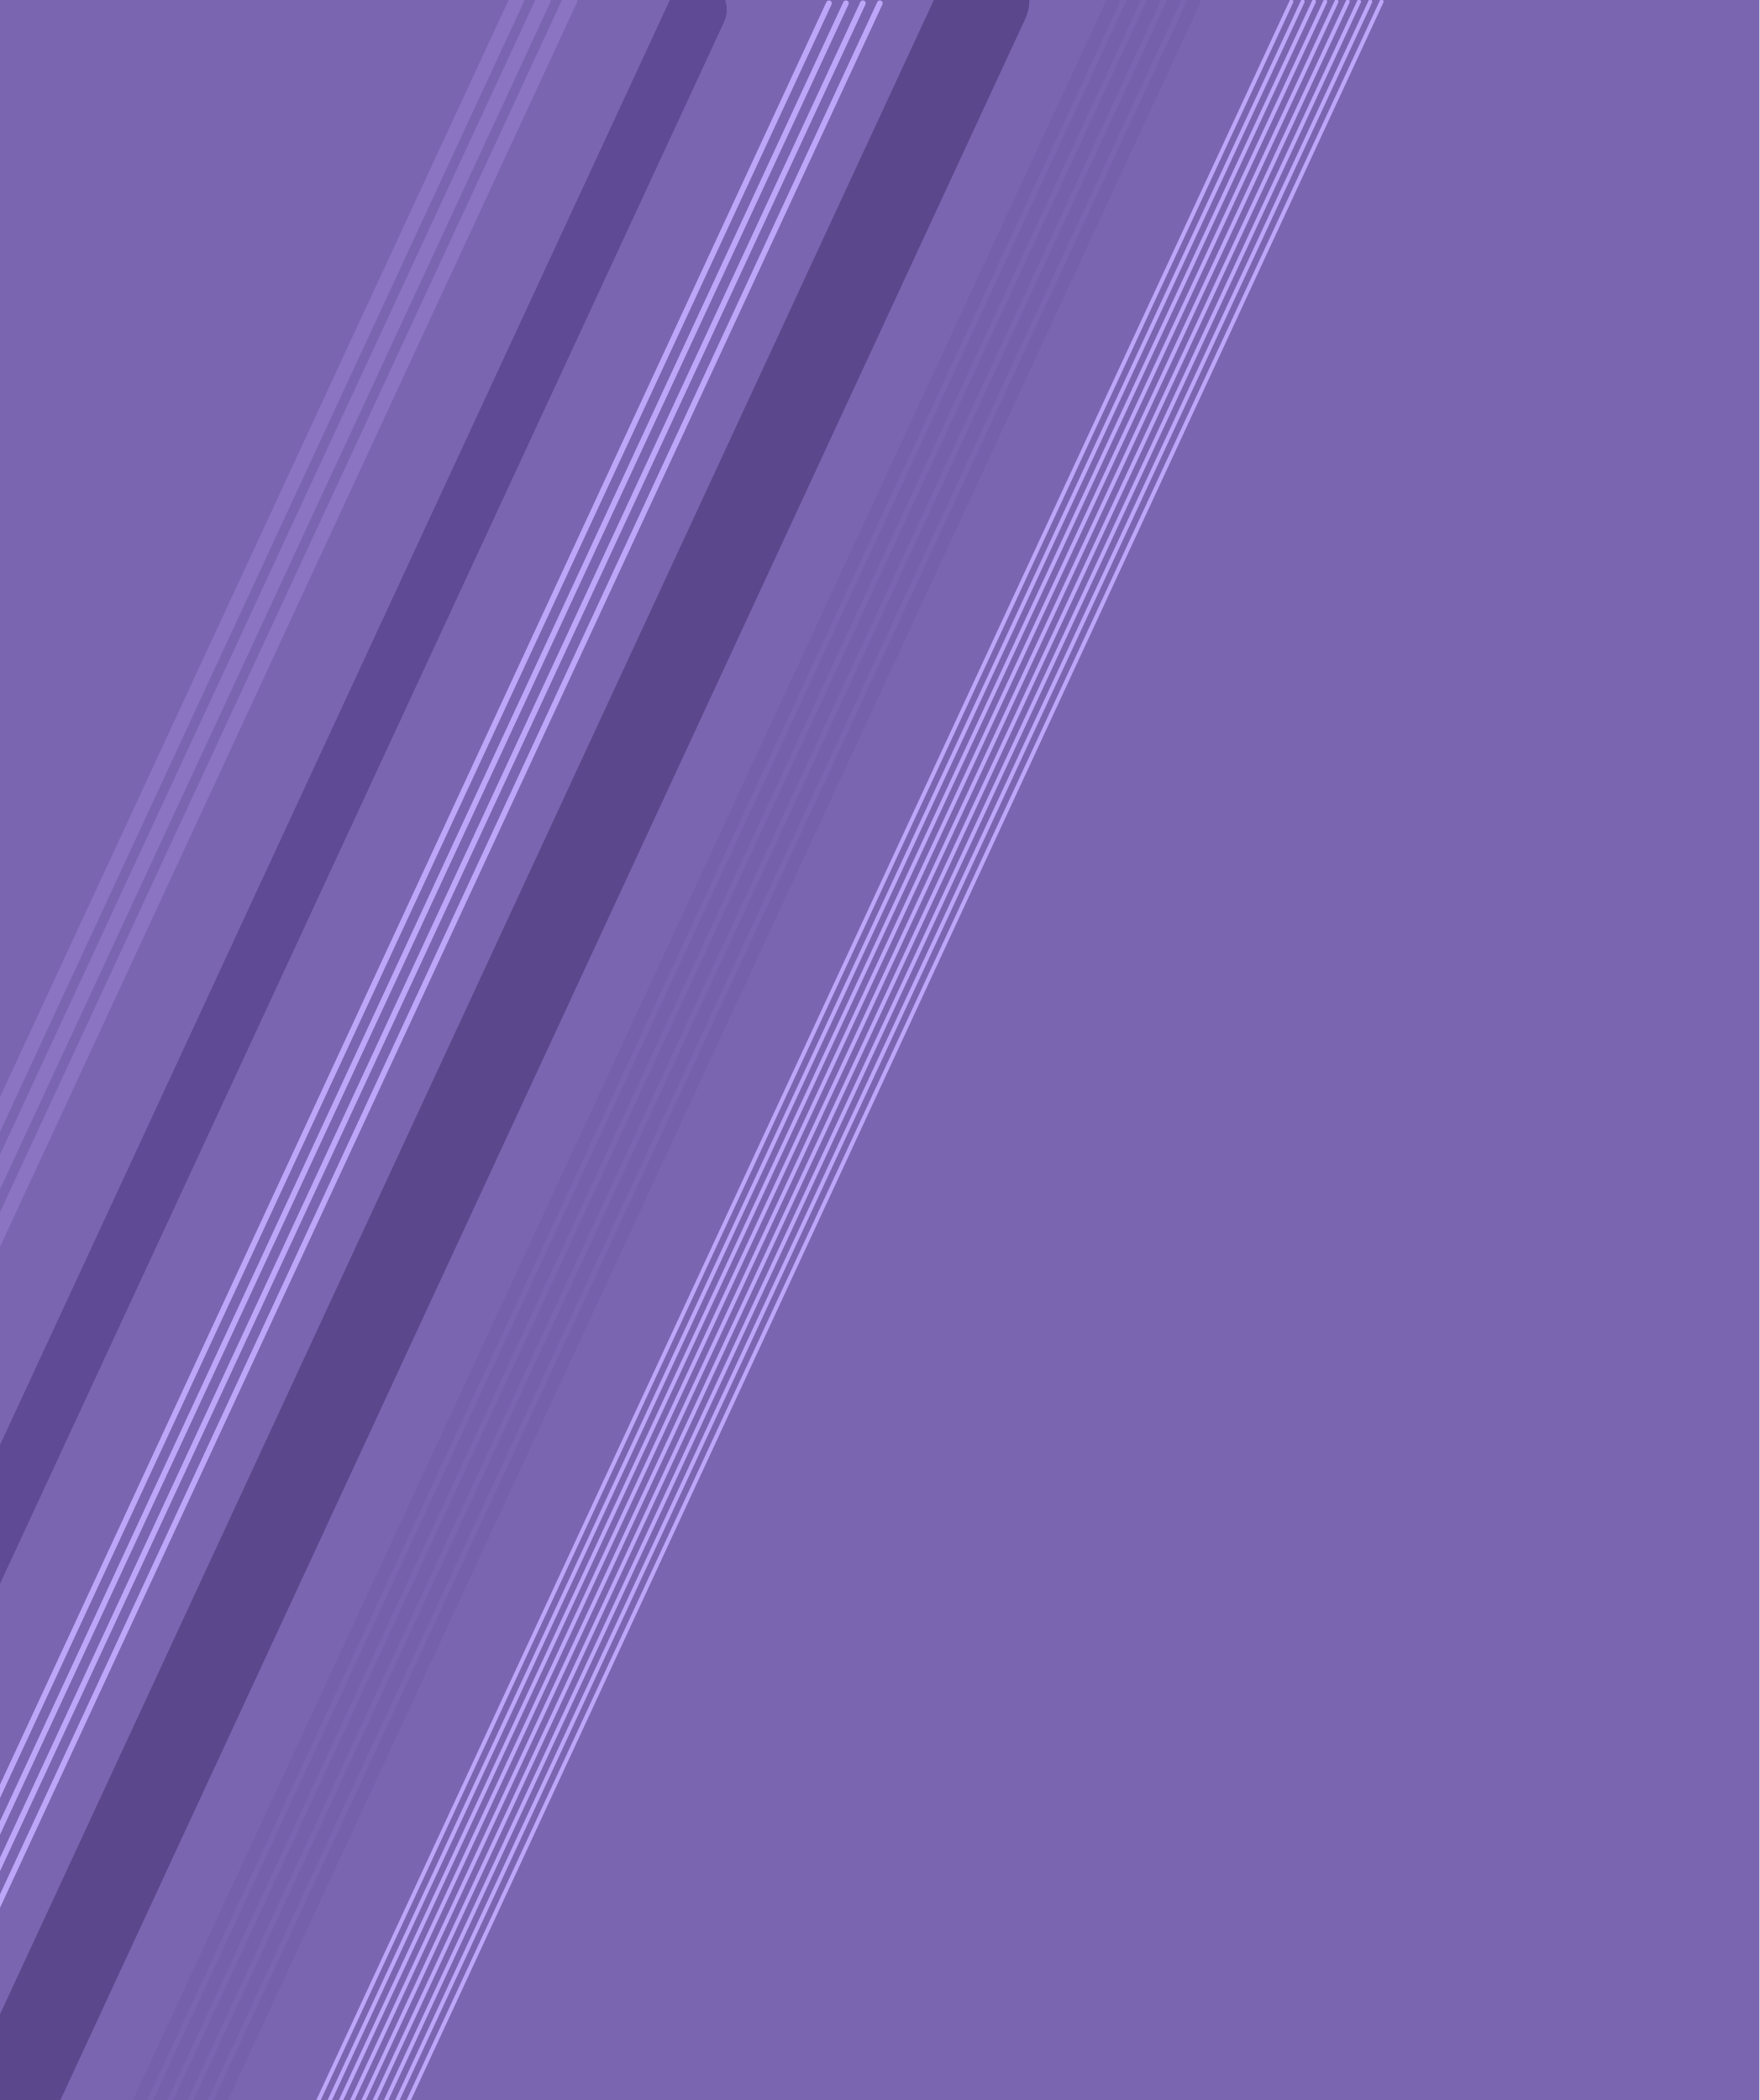
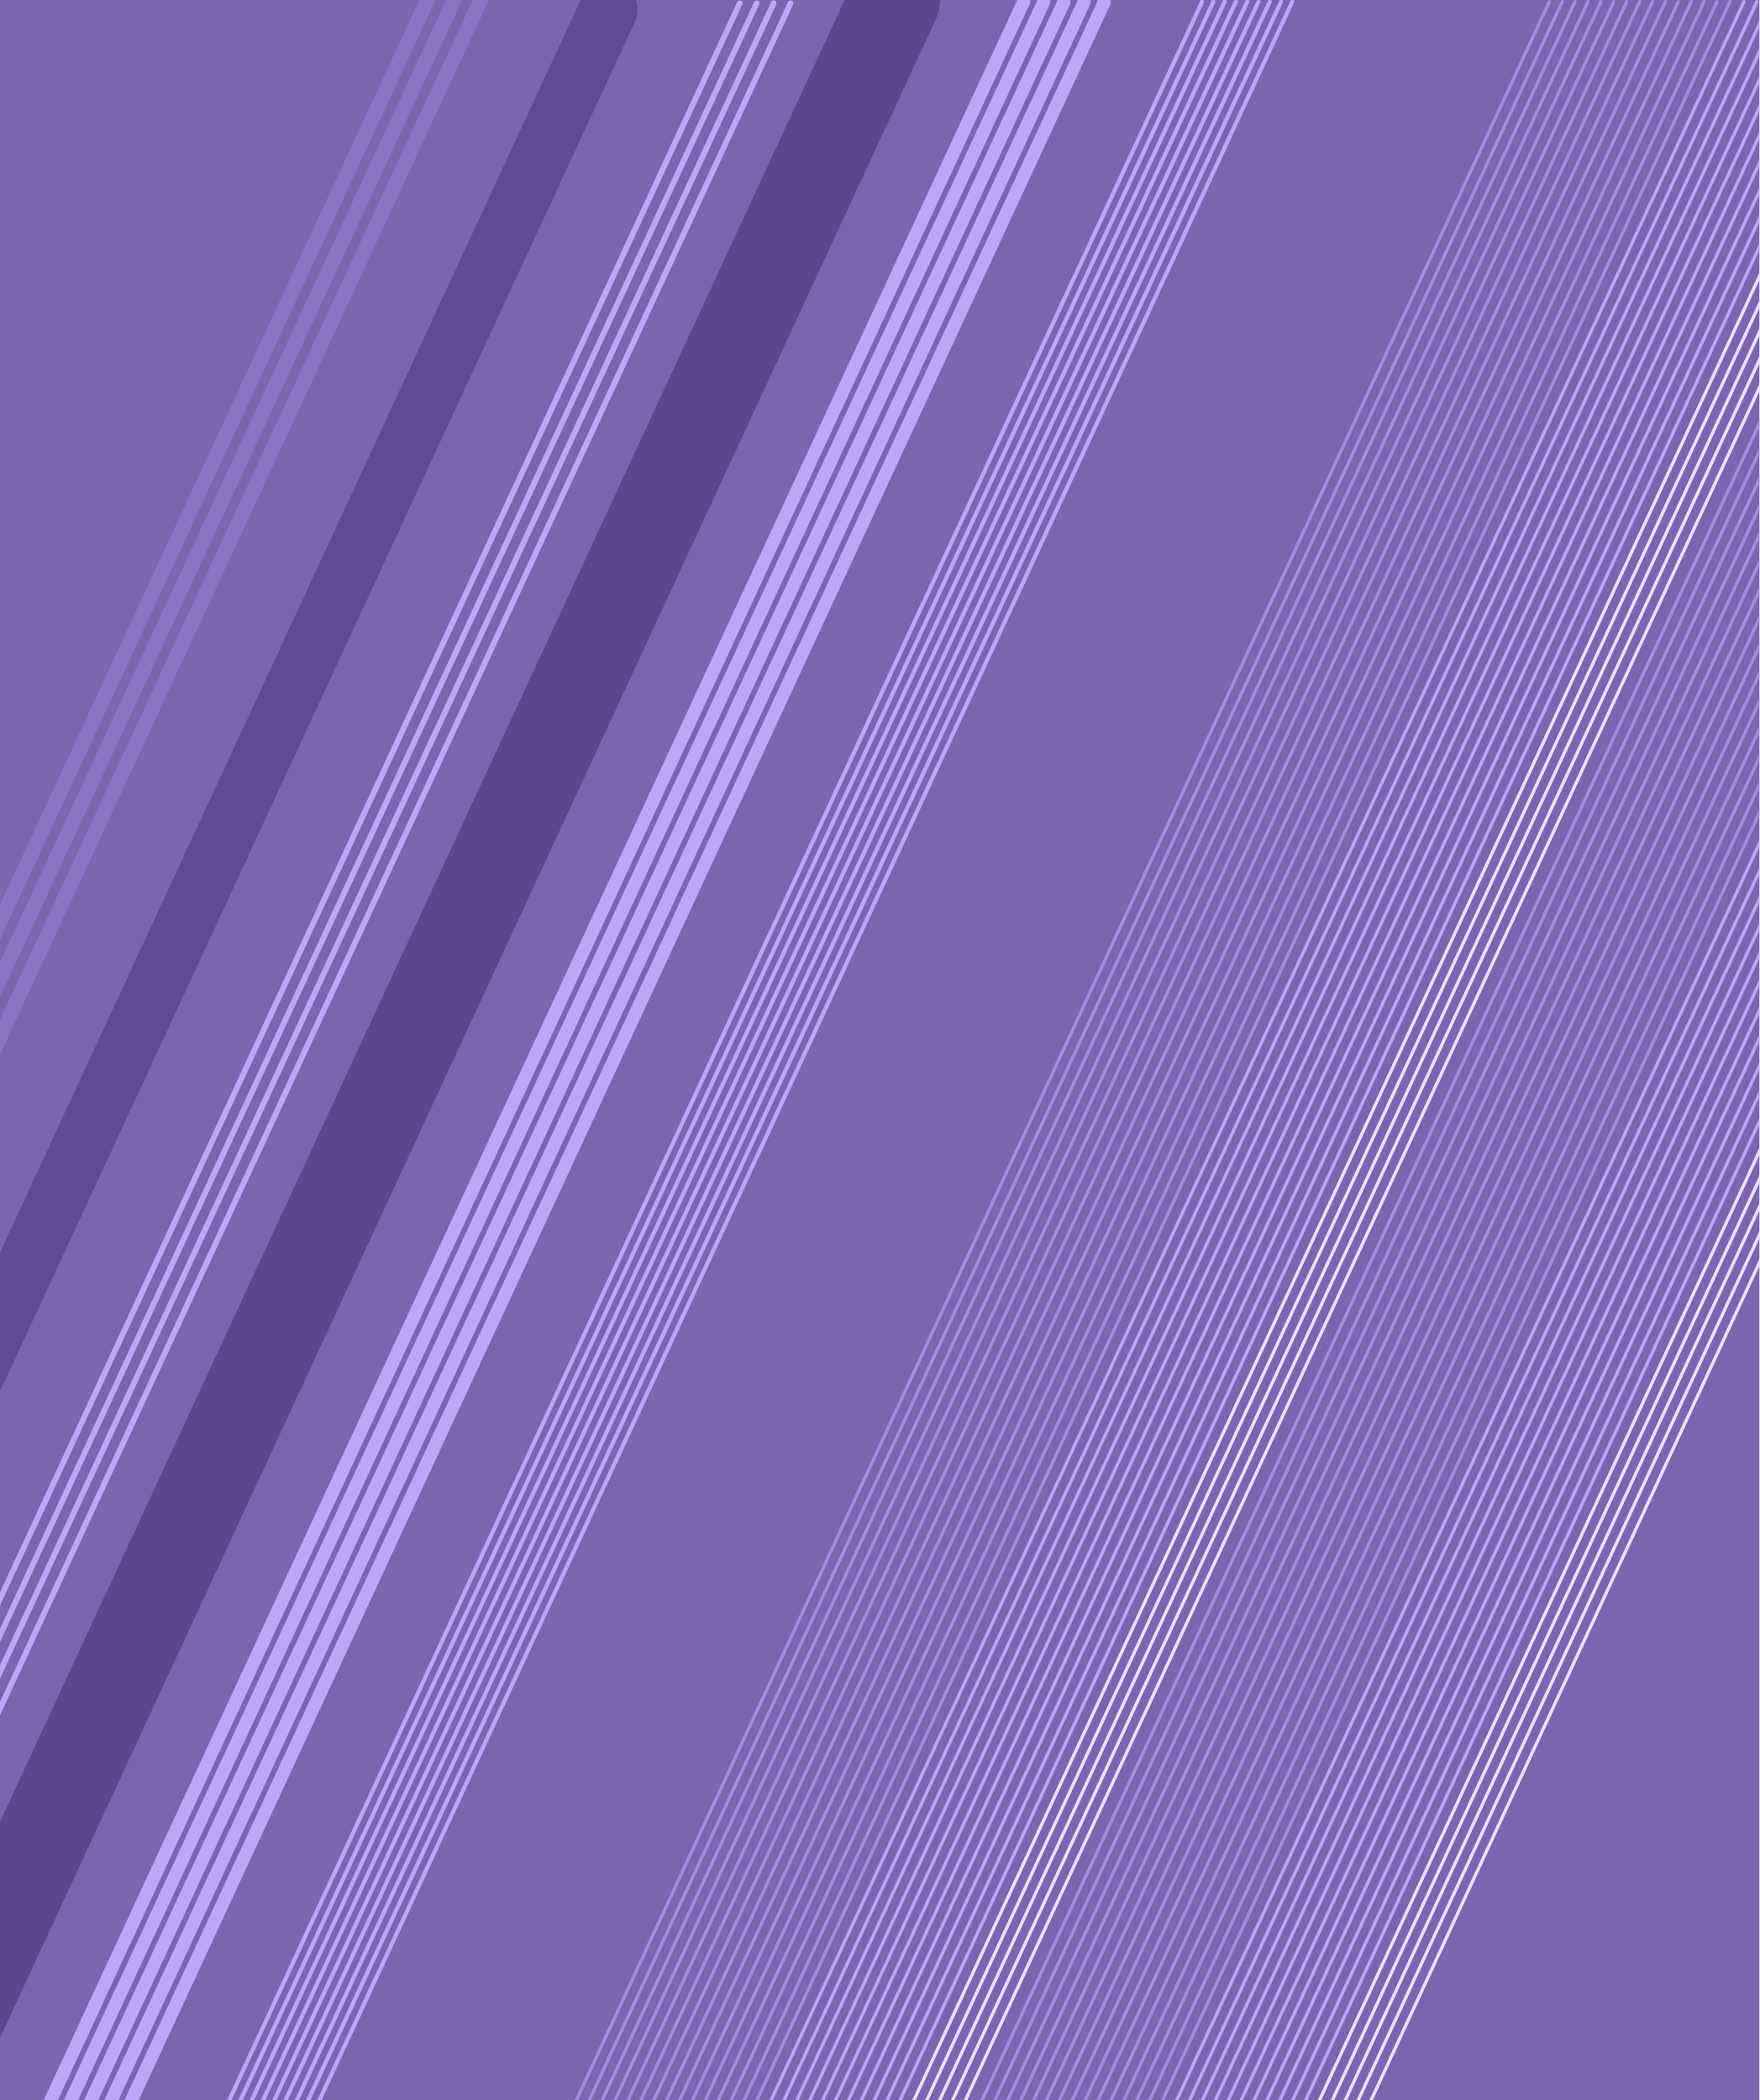
<svg xmlns="http://www.w3.org/2000/svg" width="2169" height="2589" viewBox="0 0 2169 2589" fill="none">
  <g opacity="0.9" clip-path="url(#clip0_6_1320)">
    <rect width="2169" height="2589" fill="#6D55AA" />
-     <path d="M636.897 0L-576 2616.55" stroke="#7F67BE" stroke-width="18" stroke-linecap="round" />
-     <path d="M669.795 0L-543.102 2616.55" stroke="#7F67BE" stroke-width="18" stroke-linecap="round" />
-     <path d="M702.692 0L-510.205 2616.55" stroke="#7F67BE" stroke-width="18" stroke-linecap="round" />
-     <path d="M1021.9 4L-191 2620.55" stroke="#B69DF8" stroke-width="7" stroke-linecap="round" />
-     <path d="M1042.79 4L-170.102 2620.55" stroke="#B69DF8" stroke-width="7" stroke-linecap="round" />
-     <path d="M1063.69 4L-149.205 2620.55" stroke="#B69DF8" stroke-width="7" stroke-linecap="round" />
-     <path d="M1084.59 4L-128.308 2620.55" stroke="#B69DF8" stroke-width="7" stroke-linecap="round" />
-     <path d="M1371.9 2L159 2618.55" stroke="#6750A4" stroke-width="16" stroke-linecap="round" />
-     <path d="M1396.79 2L183.898 2618.55" stroke="#6750A4" stroke-width="16" stroke-linecap="round" />
-     <path d="M1421.69 2L208.795 2618.55" stroke="#6750A4" stroke-width="16" stroke-linecap="round" />
-     <path d="M1446.59 2L233.692 2618.55" stroke="#6750A4" stroke-width="16" stroke-linecap="round" />
-     <path d="M1471.49 2L258.59 2618.55" stroke="#6750A4" stroke-width="16" stroke-linecap="round" />
-     <path d="M1591.9 2L379 2618.55" stroke="#B69DF8" stroke-width="5" stroke-linecap="round" />
-     <path d="M1605.79 2L392.898 2618.55" stroke="#B69DF8" stroke-width="5" stroke-linecap="round" />
-     <path d="M1619.69 2L406.795 2618.55" stroke="#B69DF8" stroke-width="5" stroke-linecap="round" />
-     <path d="M1633.59 2L420.692 2618.55" stroke="#B69DF8" stroke-width="5" stroke-linecap="round" />
-     <path d="M1647.49 2L434.59 2618.55" stroke="#B69DF8" stroke-width="5" stroke-linecap="round" />
-     <path d="M1661.38 2L448.487 2618.55" stroke="#B69DF8" stroke-width="5" stroke-linecap="round" />
-     <path d="M1675.28 2L462.385 2618.55" stroke="#B69DF8" stroke-width="5" stroke-linecap="round" />
-     <path d="M1689.18 2L476.282 2618.55" stroke="#B69DF8" stroke-width="5" stroke-linecap="round" />
-     <path d="M1703.08 2L490.18 2618.55" stroke="#B69DF8" stroke-width="5" stroke-linecap="round" />
-     <path d="M859.897 12L-353 2628.55" stroke="#4F378B" stroke-width="72" stroke-linecap="round" />
-     <path d="M1212.9 0L5.65609e-05 2616.55" stroke="#4A3480" stroke-width="112" stroke-linecap="round" />
+     <path d="M526.897 0L-686 2616.55" stroke="#7F67BE" stroke-width="18" stroke-linecap="round" />
+     <path d="M559.795 0L-653.102 2616.55" stroke="#7F67BE" stroke-width="18" stroke-linecap="round" />
+     <path d="M592.692 0L-620.205 2616.55" stroke="#7F67BE" stroke-width="18" stroke-linecap="round" />
+     <path d="M911.897 4L-301 2620.55" stroke="#B69DF8" stroke-width="7" stroke-linecap="round" />
+     <path d="M932.795 4L-280.102 2620.55" stroke="#B69DF8" stroke-width="7" stroke-linecap="round" />
+     <path d="M953.692 4L-259.205 2620.55" stroke="#B69DF8" stroke-width="7" stroke-linecap="round" />
+     <path d="M974.59 4L-238.308 2620.55" stroke="#B69DF8" stroke-width="7" stroke-linecap="round" />
+     <path d="M1261.9 2L49 2618.55" stroke="#B69DF8" stroke-width="16" stroke-linecap="round" />
+     <path d="M1286.79 2L73.897 2618.55" stroke="#B69DF8" stroke-width="16" stroke-linecap="round" />
+     <path d="M1311.69 2L98.795 2618.55" stroke="#B69DF8" stroke-width="16" stroke-linecap="round" />
+     <path d="M1336.59 2L123.692 2618.55" stroke="#B69DF8" stroke-width="16" stroke-linecap="round" />
+     <path d="M1361.49 2L148.59 2618.55" stroke="#B69DF8" stroke-width="16" stroke-linecap="round" />
+     <path d="M1481.9 2L269 2618.55" stroke="#B69DF8" stroke-width="5" stroke-linecap="round" />
+     <path d="M1495.79 2L282.898 2618.55" stroke="#B69DF8" stroke-width="5" stroke-linecap="round" />
+     <path d="M1509.69 2L296.795 2618.55" stroke="#B69DF8" stroke-width="5" stroke-linecap="round" />
+     <path d="M1523.59 2L310.692 2618.55" stroke="#B69DF8" stroke-width="5" stroke-linecap="round" />
+     <path d="M1537.49 2L324.59 2618.55" stroke="#B69DF8" stroke-width="5" stroke-linecap="round" />
+     <path d="M1551.38 2L338.487 2618.55" stroke="#B69DF8" stroke-width="5" stroke-linecap="round" />
+     <path d="M1565.28 2L352.385 2618.55" stroke="#B69DF8" stroke-width="5" stroke-linecap="round" />
+     <path d="M1579.18 2L366.282 2618.55" stroke="#B69DF8" stroke-width="5" stroke-linecap="round" />
+     <path d="M1593.08 2L380.18 2618.55" stroke="#B69DF8" stroke-width="5" stroke-linecap="round" />
+     <path d="M749.897 12L-463 2628.55" stroke="#4F378B" stroke-width="72" stroke-linecap="round" />
+     <path d="M1102.9 0L-110 2616.55" stroke="#4A3480" stroke-width="112" stroke-linecap="round" />
+     <path d="M2649.9 2L1437 2618.55" stroke="#B69DF8" stroke-width="4" stroke-linecap="round" />
+     <path d="M2665.79 2L1452.9 2618.55" stroke="#B69DF8" stroke-width="4" stroke-linecap="round" />
+     <path d="M2681.69 2L1468.79 2618.55" stroke="#B69DF8" stroke-width="4" stroke-linecap="round" />
+     <path d="M2697.59 2L1484.69 2618.55" stroke="#B69DF8" stroke-width="4" stroke-linecap="round" />
+     <path d="M2713.49 2L1500.59 2618.55" stroke="#B69DF8" stroke-width="4" stroke-linecap="round" />
+     <path d="M2729.38 2L1516.49 2618.55" stroke="#B69DF8" stroke-width="4" stroke-linecap="round" />
+     <path d="M2745.28 2L1532.38 2618.55" stroke="#B69DF8" stroke-width="4" stroke-linecap="round" />
+     <path d="M2761.18 2L1548.28 2618.55" stroke="#B69DF8" stroke-width="4" stroke-linecap="round" />
+     <path d="M2777.08 2L1564.18 2618.55" stroke="#B69DF8" stroke-width="4" stroke-linecap="round" />
+     <path d="M2792.97 2L1580.08 2618.55" stroke="#B69DF8" stroke-width="4" stroke-linecap="round" />
+     <path d="M2808.87 2L1595.97 2618.55" stroke="#B69DF8" stroke-width="4" stroke-linecap="round" />
+     <path d="M2825.9 2L1613 2618.55" stroke="#EADDFF" stroke-width="4" stroke-linecap="round" />
+     <path d="M2841.79 2L1628.9 2618.55" stroke="#EADDFF" stroke-width="4" stroke-linecap="round" />
+     <path d="M2857.69 2L1644.79 2618.55" stroke="#EADDFF" stroke-width="4" stroke-linecap="round" />
+     <path d="M2873.59 2L1660.69 2618.55" stroke="#EADDFF" stroke-width="4" stroke-linecap="round" />
+     <path d="M2889.49 2L1676.59 2618.55" stroke="#EADDFF" stroke-width="4" stroke-linecap="round" />
+     <path d="M2409.9 2L1197 2618.55" stroke="#9A82DB" stroke-width="4" stroke-linecap="round" />
+     <path d="M2425.79 2L1212.9 2618.55" stroke="#9A82DB" stroke-width="4" stroke-linecap="round" />
+     <path d="M2441.69 2L1228.79 2618.55" stroke="#9A82DB" stroke-width="4" stroke-linecap="round" />
+     <path d="M2457.59 2L1244.69 2618.55" stroke="#9A82DB" stroke-width="4" stroke-linecap="round" />
+     <path d="M2473.49 2L1260.59 2618.55" stroke="#9A82DB" stroke-width="4" stroke-linecap="round" />
+     <path d="M2489.38 2L1276.49 2618.55" stroke="#9A82DB" stroke-width="4" stroke-linecap="round" />
+     <path d="M2505.28 2L1292.38 2618.55" stroke="#9A82DB" stroke-width="4" stroke-linecap="round" />
+     <path d="M2521.18 2L1308.28 2618.55" stroke="#9A82DB" stroke-width="4" stroke-linecap="round" />
+     <path d="M2537.08 2L1324.18 2618.55" stroke="#9A82DB" stroke-width="4" stroke-linecap="round" />
+     <path d="M2552.97 2L1340.08 2618.55" stroke="#9A82DB" stroke-width="4" stroke-linecap="round" />
+     <path d="M2568.87 2L1355.97 2618.55" stroke="#9A82DB" stroke-width="4" stroke-linecap="round" />
+     <path d="M2584.77 2L1371.87 2618.55" stroke="#9A82DB" stroke-width="4" stroke-linecap="round" />
+     <path d="M2600.67 2L1387.77 2618.55" stroke="#9A82DB" stroke-width="4" stroke-linecap="round" />
+     <path d="M2616.56 2L1403.67 2618.55" stroke="#9A82DB" stroke-width="4" stroke-linecap="round" />
+     <path d="M2632.46 2L1419.56 2618.55" stroke="#9A82DB" stroke-width="4" stroke-linecap="round" />
+     <path d="M2149.9 2L937 2618.55" stroke="#B69DF8" stroke-width="4" stroke-linecap="round" />
+     <path d="M2165.79 2L952.898 2618.55" stroke="#B69DF8" stroke-width="4" stroke-linecap="round" />
+     <path d="M2181.69 2L968.795 2618.55" stroke="#B69DF8" stroke-width="4" stroke-linecap="round" />
+     <path d="M2197.59 2L984.692 2618.55" stroke="#B69DF8" stroke-width="4" stroke-linecap="round" />
+     <path d="M2213.49 2L1000.59 2618.55" stroke="#B69DF8" stroke-width="4" stroke-linecap="round" />
+     <path d="M2229.38 2L1016.49 2618.55" stroke="#B69DF8" stroke-width="4" stroke-linecap="round" />
+     <path d="M2245.28 2L1032.38 2618.55" stroke="#B69DF8" stroke-width="4" stroke-linecap="round" />
+     <path d="M2261.18 2L1048.28 2618.55" stroke="#B69DF8" stroke-width="4" stroke-linecap="round" />
+     <path d="M2277.08 2L1064.18 2618.55" stroke="#B69DF8" stroke-width="4" stroke-linecap="round" />
+     <path d="M2292.97 2L1080.08 2618.55" stroke="#B69DF8" stroke-width="4" stroke-linecap="round" />
+     <path d="M2308.87 2L1095.97 2618.55" stroke="#B69DF8" stroke-width="4" stroke-linecap="round" />
+     <path d="M2325.9 2L1113 2618.55" stroke="#EADDFF" stroke-width="4" stroke-linecap="round" />
+     <path d="M2341.79 2L1128.9 2618.55" stroke="#EADDFF" stroke-width="4" stroke-linecap="round" />
+     <path d="M2357.69 2L1144.79 2618.55" stroke="#EADDFF" stroke-width="4" stroke-linecap="round" />
+     <path d="M2373.59 2L1160.69 2618.55" stroke="#EADDFF" stroke-width="4" stroke-linecap="round" />
+     <path d="M2389.49 2L1176.59 2618.55" stroke="#EADDFF" stroke-width="4" stroke-linecap="round" />
+     <path d="M1909.9 2L697 2618.55" stroke="#9A82DB" stroke-width="4" stroke-linecap="round" />
+     <path d="M1925.79 2L712.898 2618.55" stroke="#9A82DB" stroke-width="4" stroke-linecap="round" />
+     <path d="M1941.69 2L728.795 2618.55" stroke="#9A82DB" stroke-width="4" stroke-linecap="round" />
+     <path d="M1957.59 2L744.692 2618.55" stroke="#9A82DB" stroke-width="4" stroke-linecap="round" />
+     <path d="M1973.49 2L760.59 2618.55" stroke="#9A82DB" stroke-width="4" stroke-linecap="round" />
+     <path d="M1989.38 2L776.487 2618.55" stroke="#9A82DB" stroke-width="4" stroke-linecap="round" />
+     <path d="M2005.28 2L792.385 2618.55" stroke="#9A82DB" stroke-width="4" stroke-linecap="round" />
+     <path d="M2021.18 2L808.282 2618.55" stroke="#9A82DB" stroke-width="4" stroke-linecap="round" />
+     <path d="M2037.08 2L824.18 2618.55" stroke="#9A82DB" stroke-width="4" stroke-linecap="round" />
+     <path d="M2052.97 2L840.077 2618.55" stroke="#9A82DB" stroke-width="4" stroke-linecap="round" />
+     <path d="M2068.87 2L855.975 2618.55" stroke="#9A82DB" stroke-width="4" stroke-linecap="round" />
+     <path d="M2084.77 2L871.872 2618.55" stroke="#9A82DB" stroke-width="4" stroke-linecap="round" />
+     <path d="M2100.67 2L887.77 2618.55" stroke="#9A82DB" stroke-width="4" stroke-linecap="round" />
+     <path d="M2116.56 2L903.667 2618.55" stroke="#9A82DB" stroke-width="4" stroke-linecap="round" />
+     <path d="M2132.46 2L919.565 2618.55" stroke="#9A82DB" stroke-width="4" stroke-linecap="round" />
  </g>
  <defs>
    <clipPath id="clip0_6_1320">
      <rect width="2169" height="2589" fill="white" />
    </clipPath>
  </defs>
</svg>
